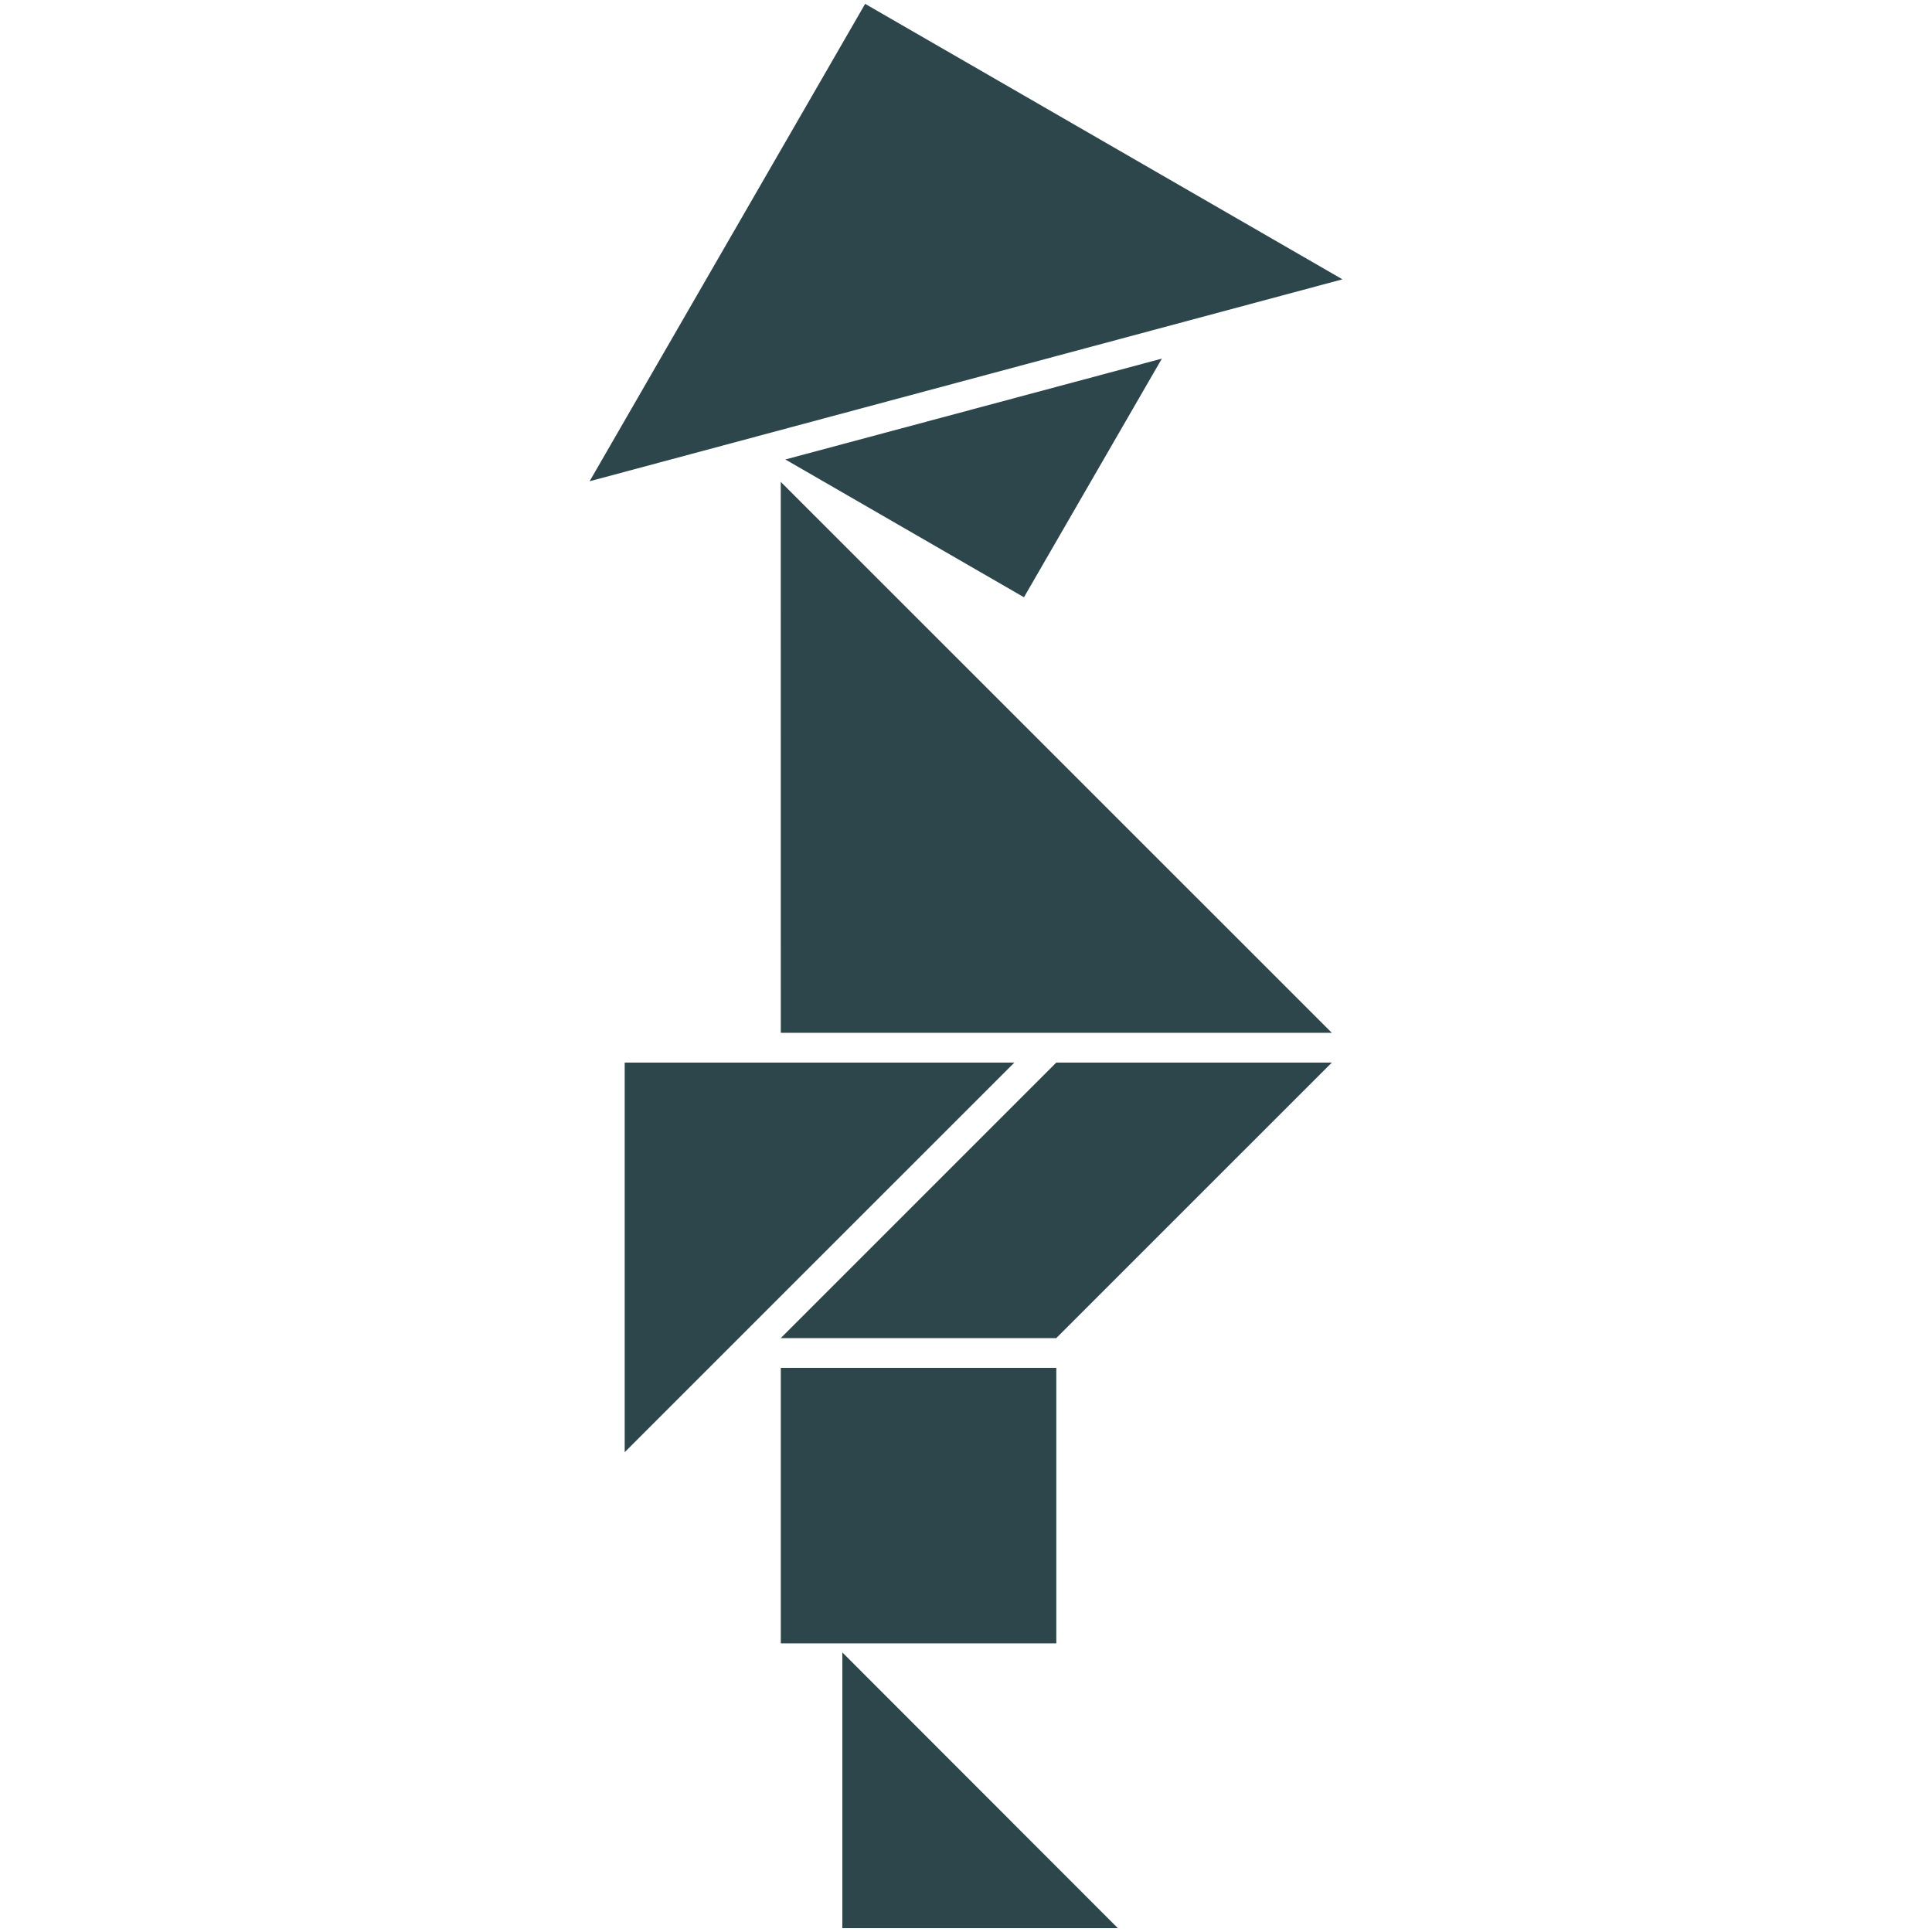
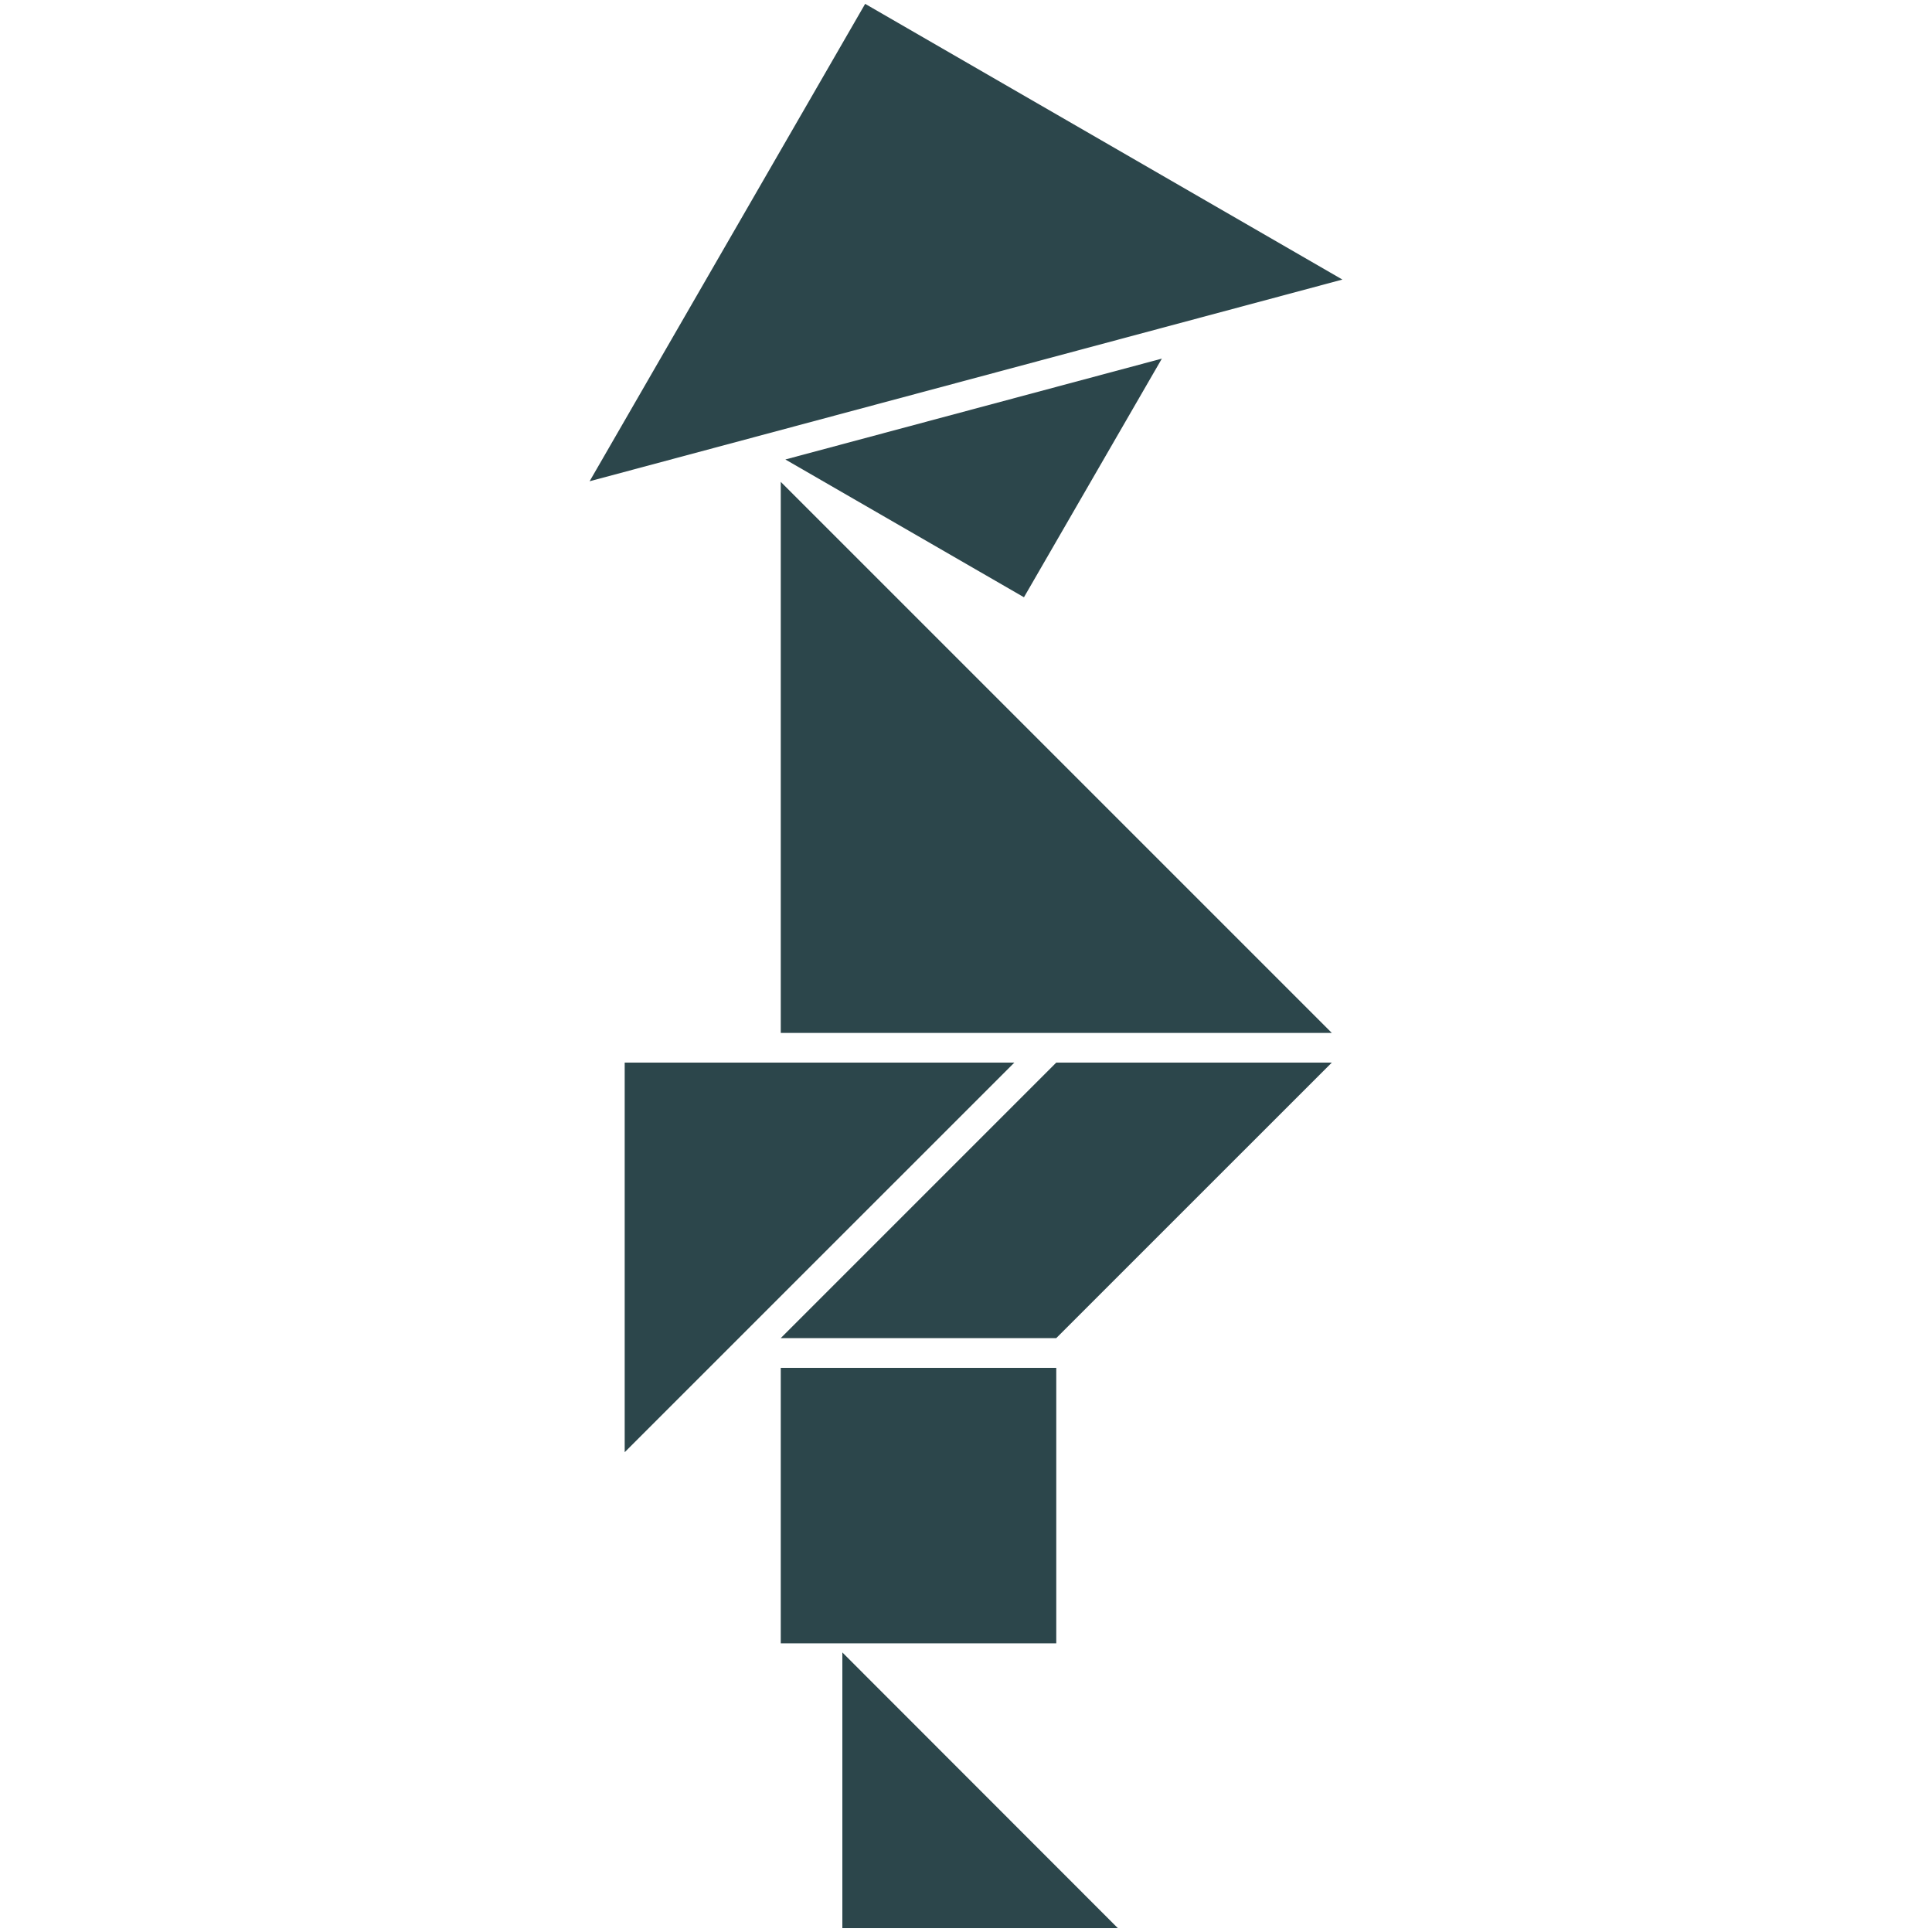
<svg xmlns="http://www.w3.org/2000/svg" id="trad_man_revealed" width="500" height="500" viewBox="0 0 500 500">
-   <path d="M300.69,92.81,265,154.57l-61.75-35.66ZM262.51,275H161.67V375.83Zm10.85,0-71.3,71.3h71.3L344.67,275ZM218,427.65V499H289.3Zm-15.93-2.36h71.3V354h-71.3Zm0-158H344.67L202.06,124.71Zm145.35-195L223.9,1,152.59,124.55Z" style="fill: #2c464b" />
+   <defs>
+     <style>
+       .cls-1 {
+         fill: #2c464b;
+       }
+     </style>
+   </defs>
+   <path id="smallTriangle" class="cls-1" d="M300.69,92.81,265,154.57l-61.75-35.66Z" />
+   <path id="mediumTriangle" class="cls-1" d="M262.51,275H161.67V375.83Z" />
+   <path id="parallelogram" class="cls-1" d="M273.36,275l-71.3,71.3h71.3L344.67,275Z" />
+   <path id="smallTriangle-2" data-name="smallTriangle" class="cls-1" d="M218,427.65V499H289.3Z" />
+   <path id="cube" class="cls-1" d="M202.06,425.29h71.3V354h-71.3Z" />
+   <path id="bigTriangle" class="cls-1" d="M202.06,267.32H344.67L202.06,124.71Z" />
+   <path id="bigTriangle-2" data-name="bigTriangle" class="cls-1" d="M347.41,72.35,223.9,1,152.59,124.55Z" />
</svg>
